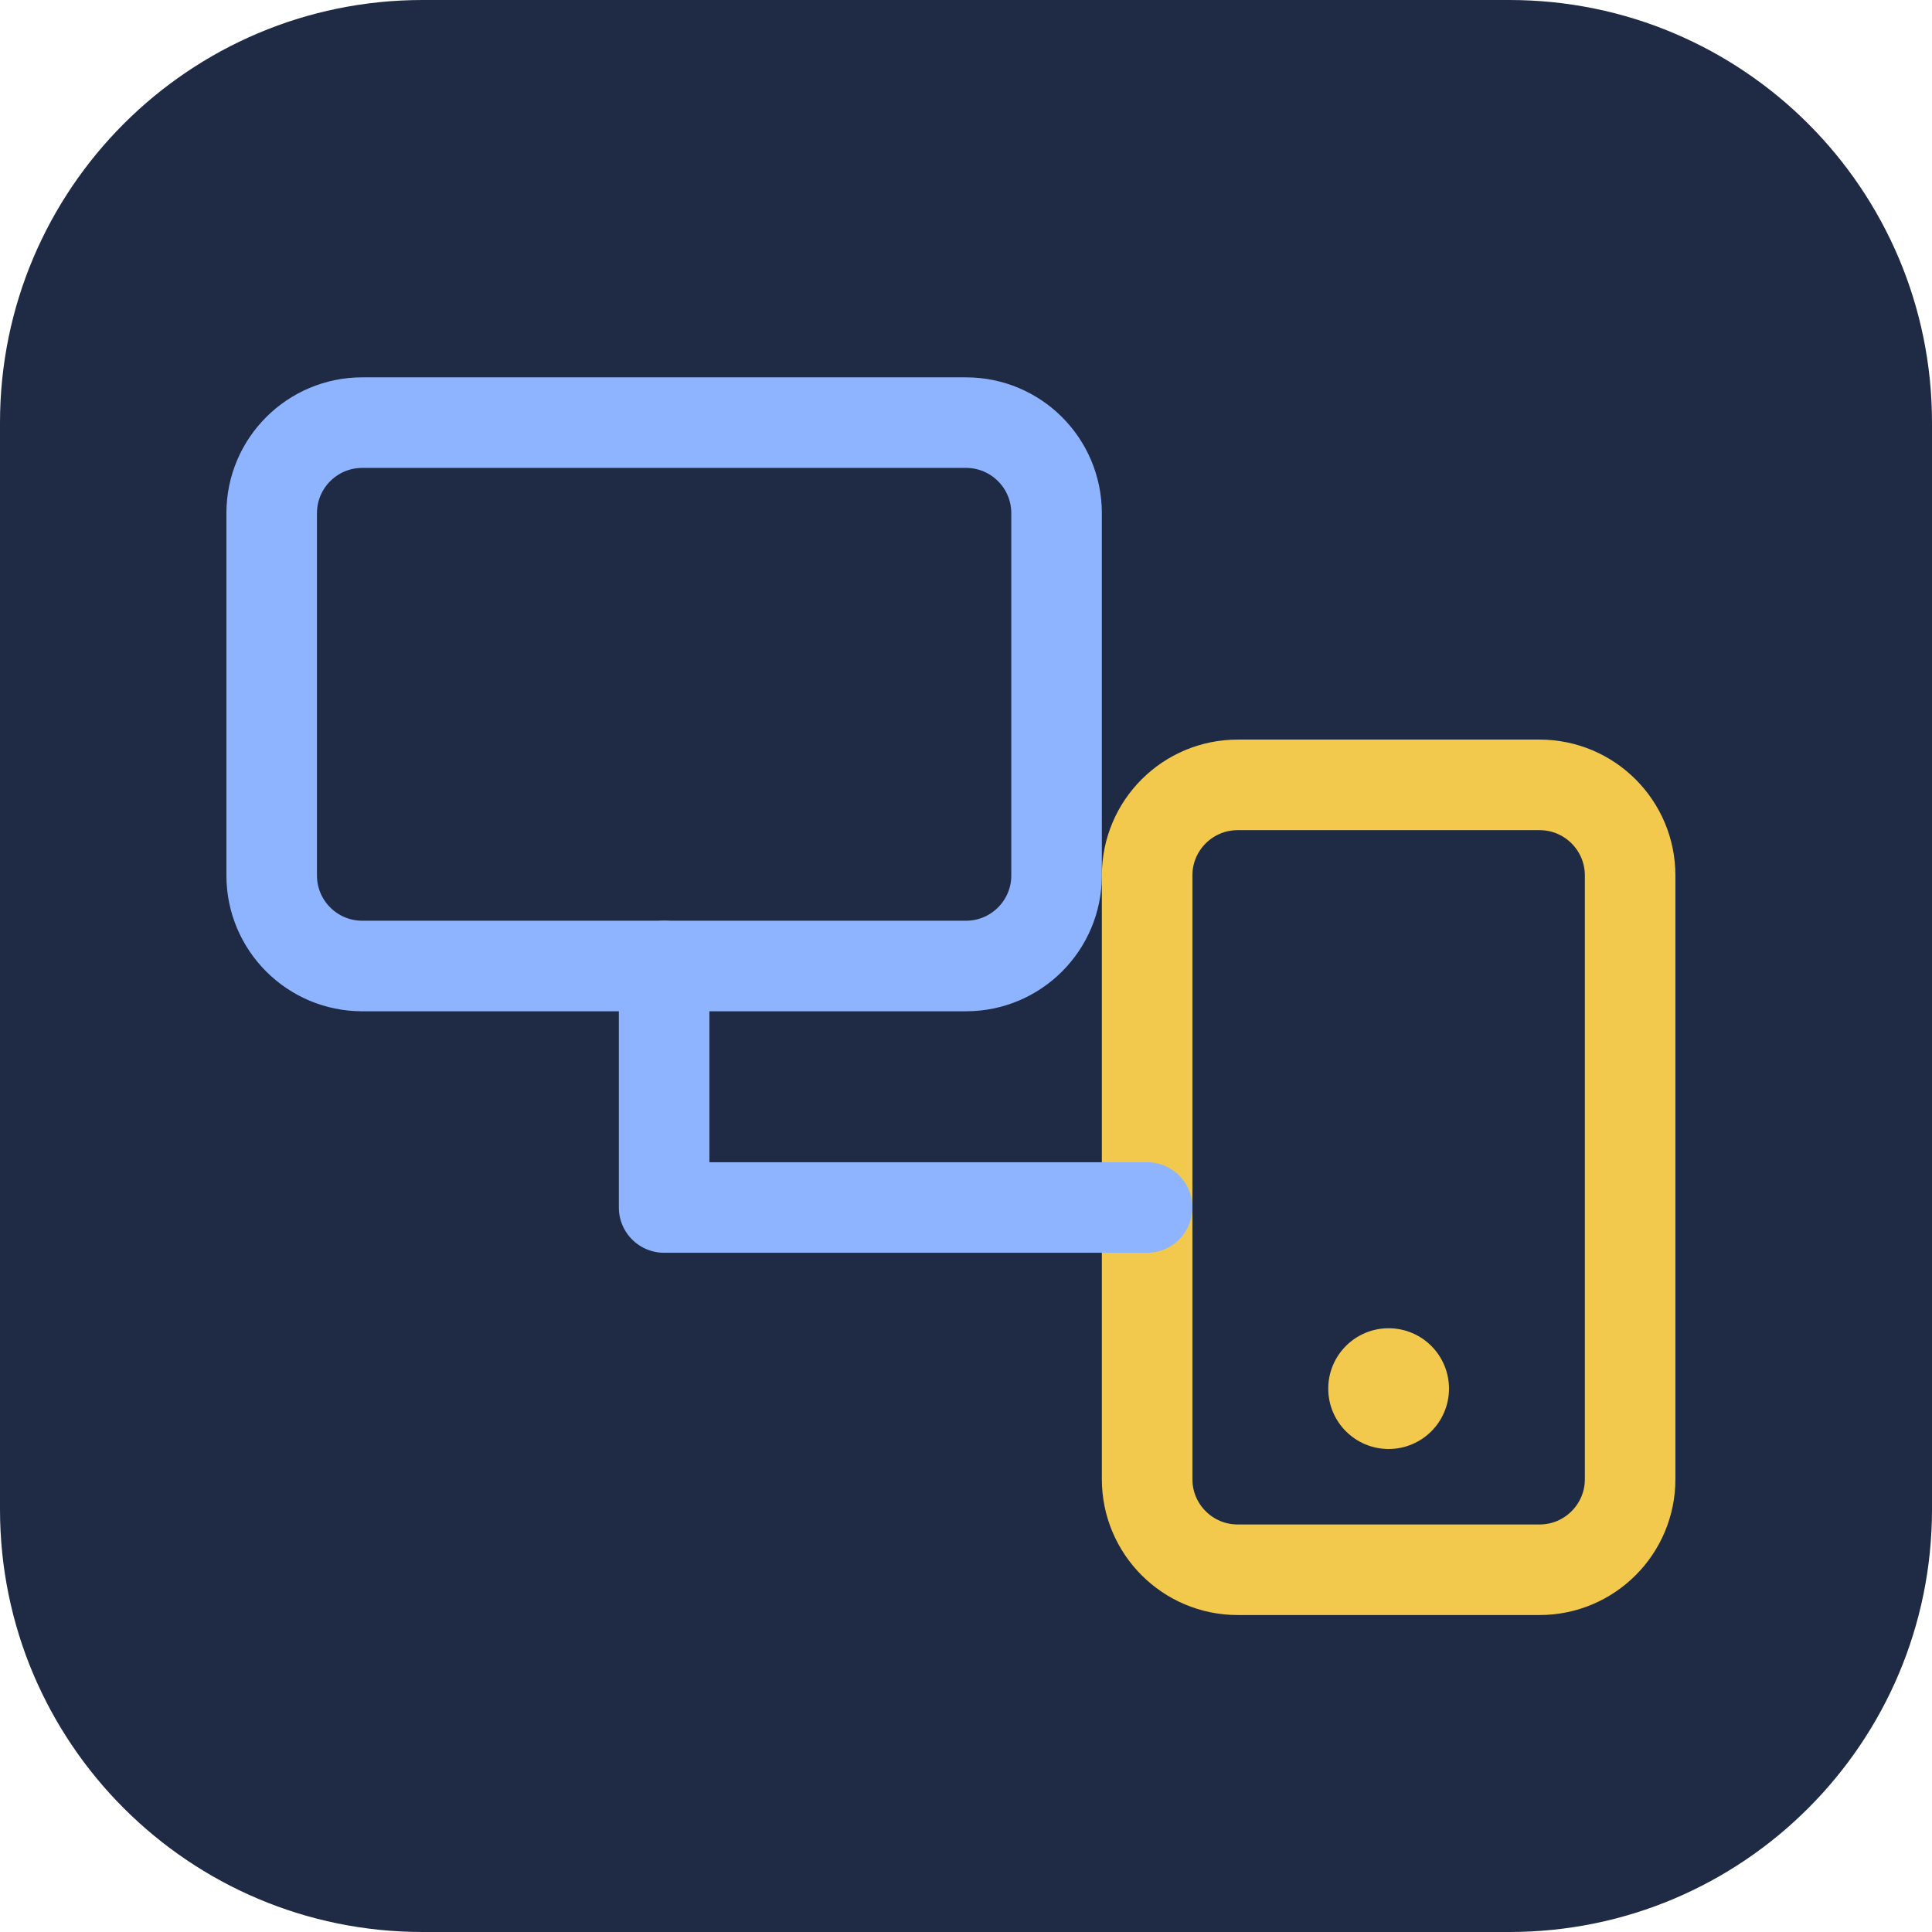
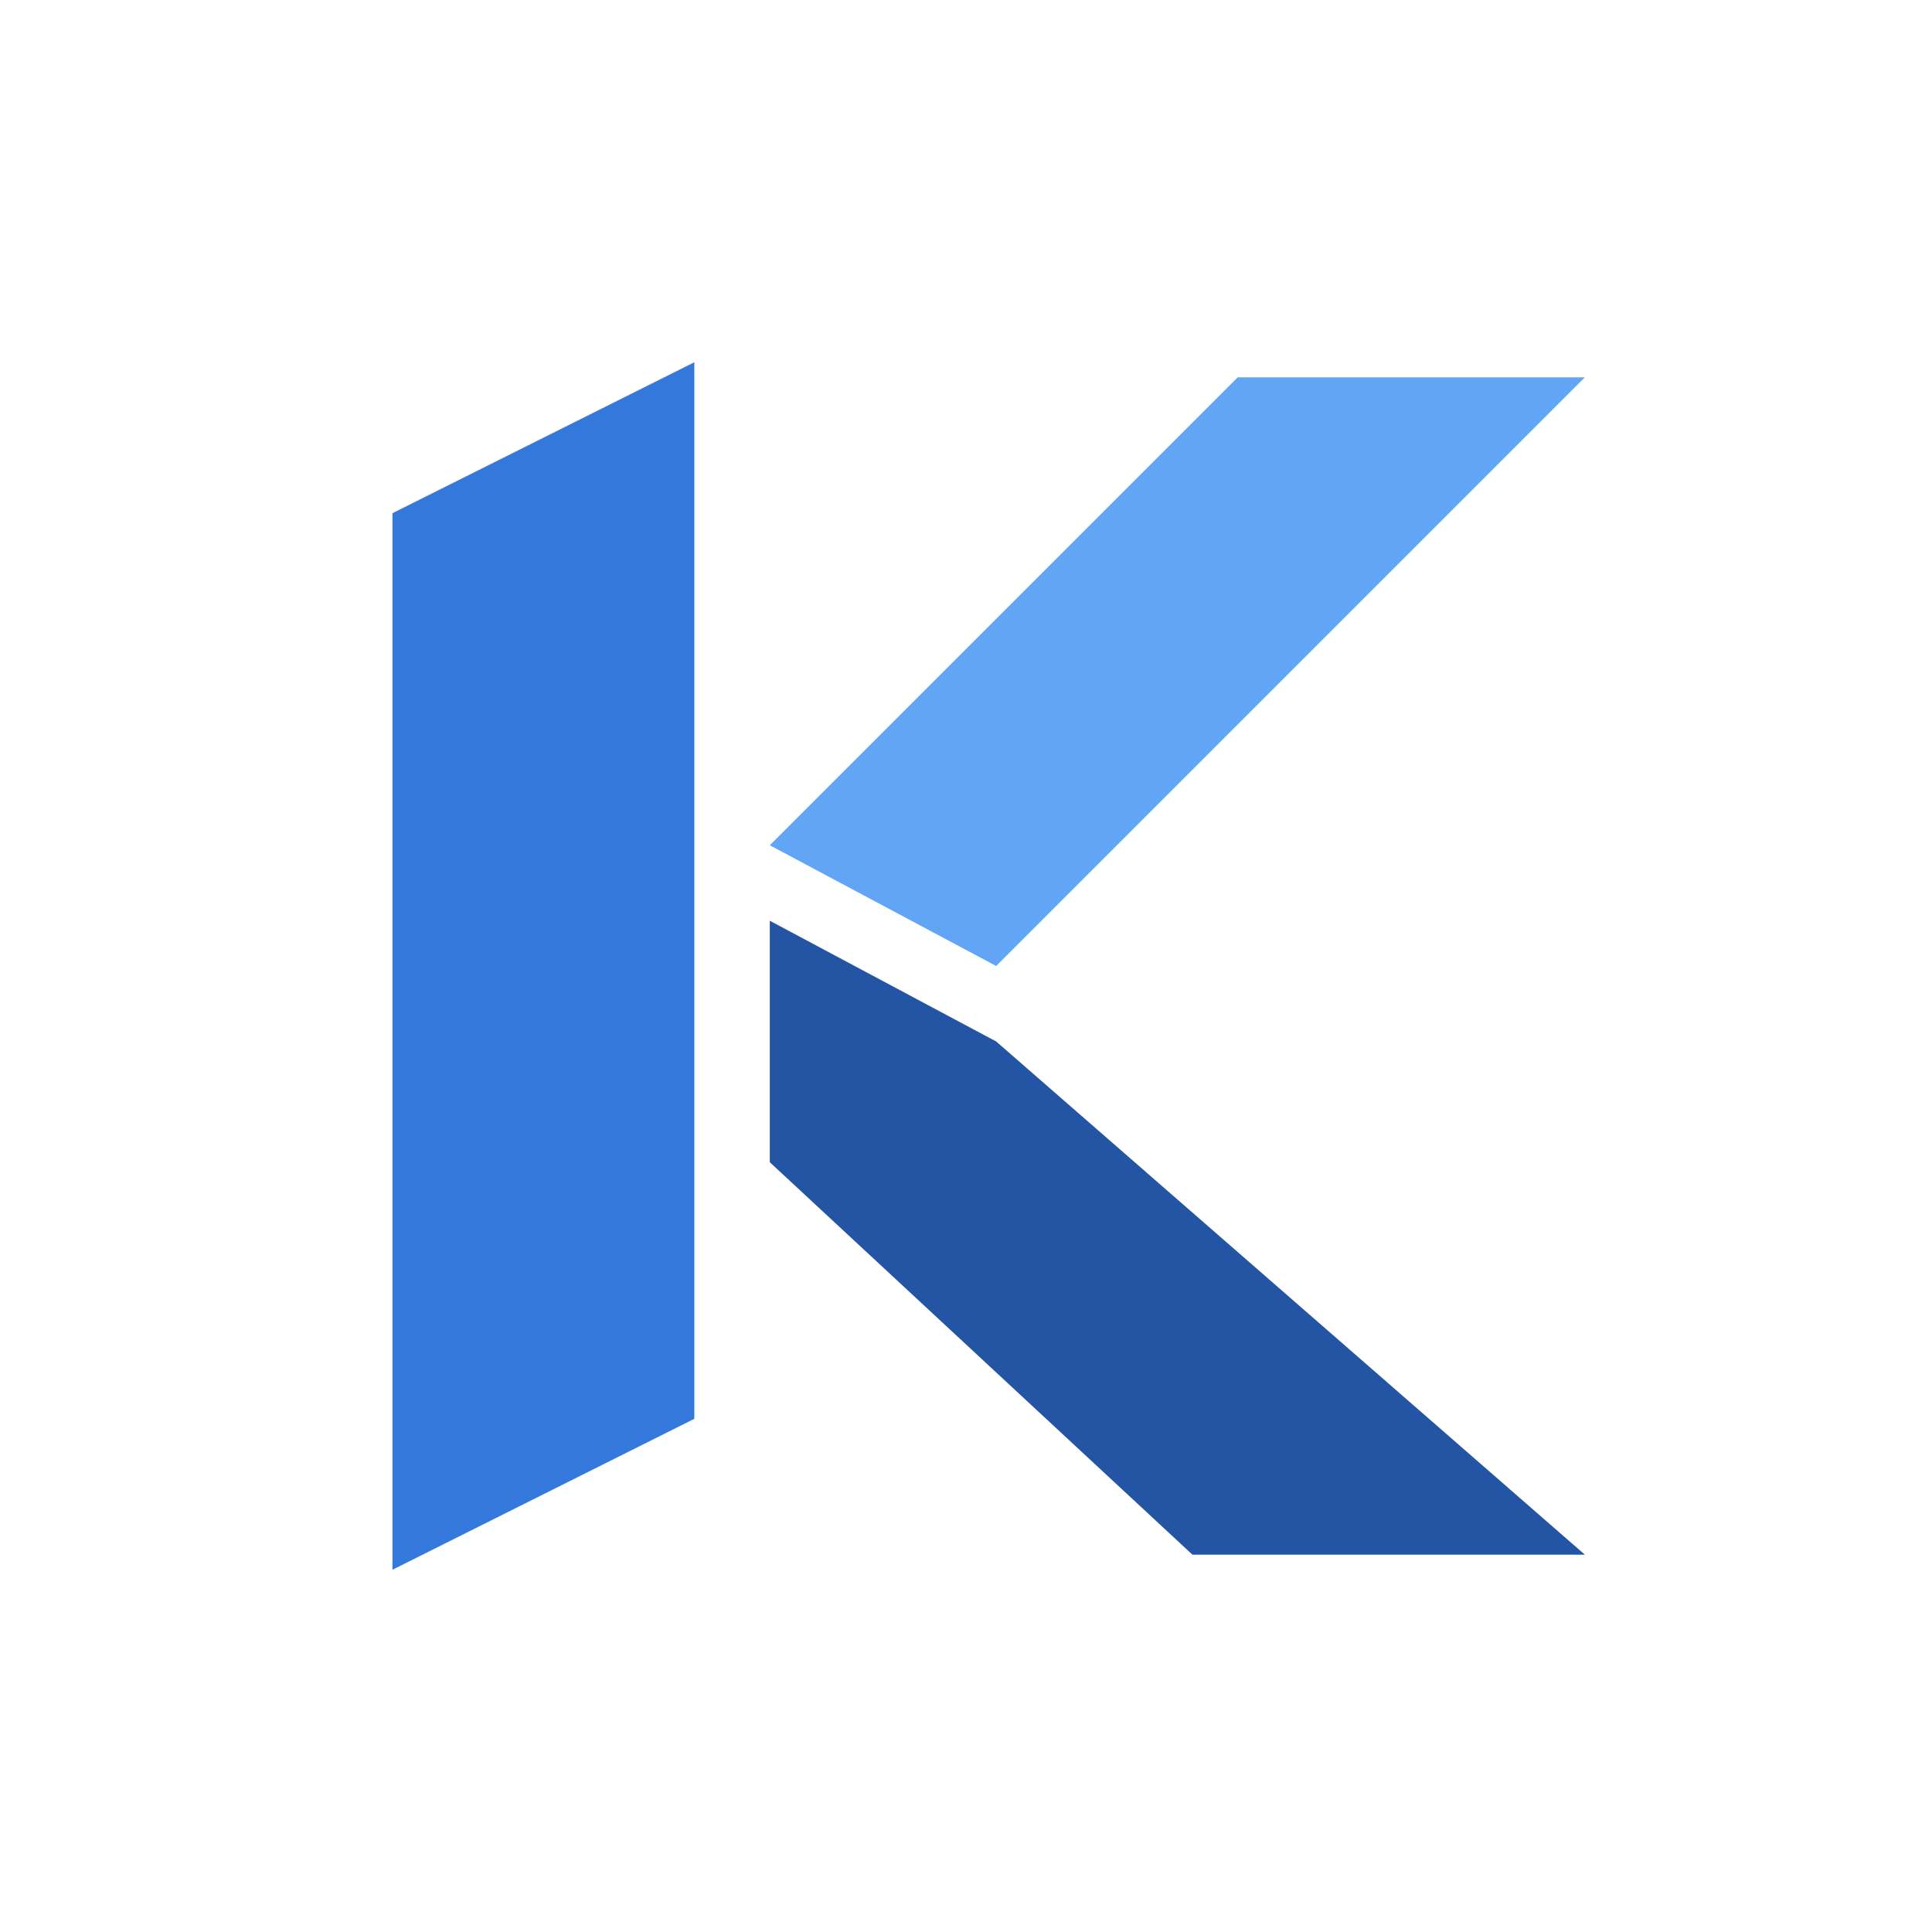
- <svg xmlns="http://www.w3.org/2000/svg" viewBox="0 0 64 64">
-   <rect width="64" height="64" rx="14" fill="#1f2a44" />
-   <rect x="9" y="14" width="26" height="18" rx="3" fill="none" stroke="#8fb4ff" stroke-width="3" />
-   <rect x="38" y="26" width="16" height="26" rx="3" fill="none" stroke="#f2c94c" stroke-width="3" />
-   <path d="M22 32v8h16" fill="none" stroke="#8fb4ff" stroke-width="3" stroke-linecap="round" stroke-linejoin="round" />
-   <circle cx="46" cy="46" r="2" fill="#f2c94c" />
+ <svg xmlns="http://www.w3.org/2000/svg" width="512" height="512" viewBox="0 0 512 512" fill="none" role="img" aria-labelledby="title desc">
+   <path d="M104 136L184 96V376L104 416V136Z" fill="#3478DB" />
+   <path d="M204 224L328 100H420L264 256L204 224Z" fill="#62A5F5" />
+   <path d="M204 244L264 276L420 412H316L204 308V244Z" fill="#2455A4" />
</svg>
